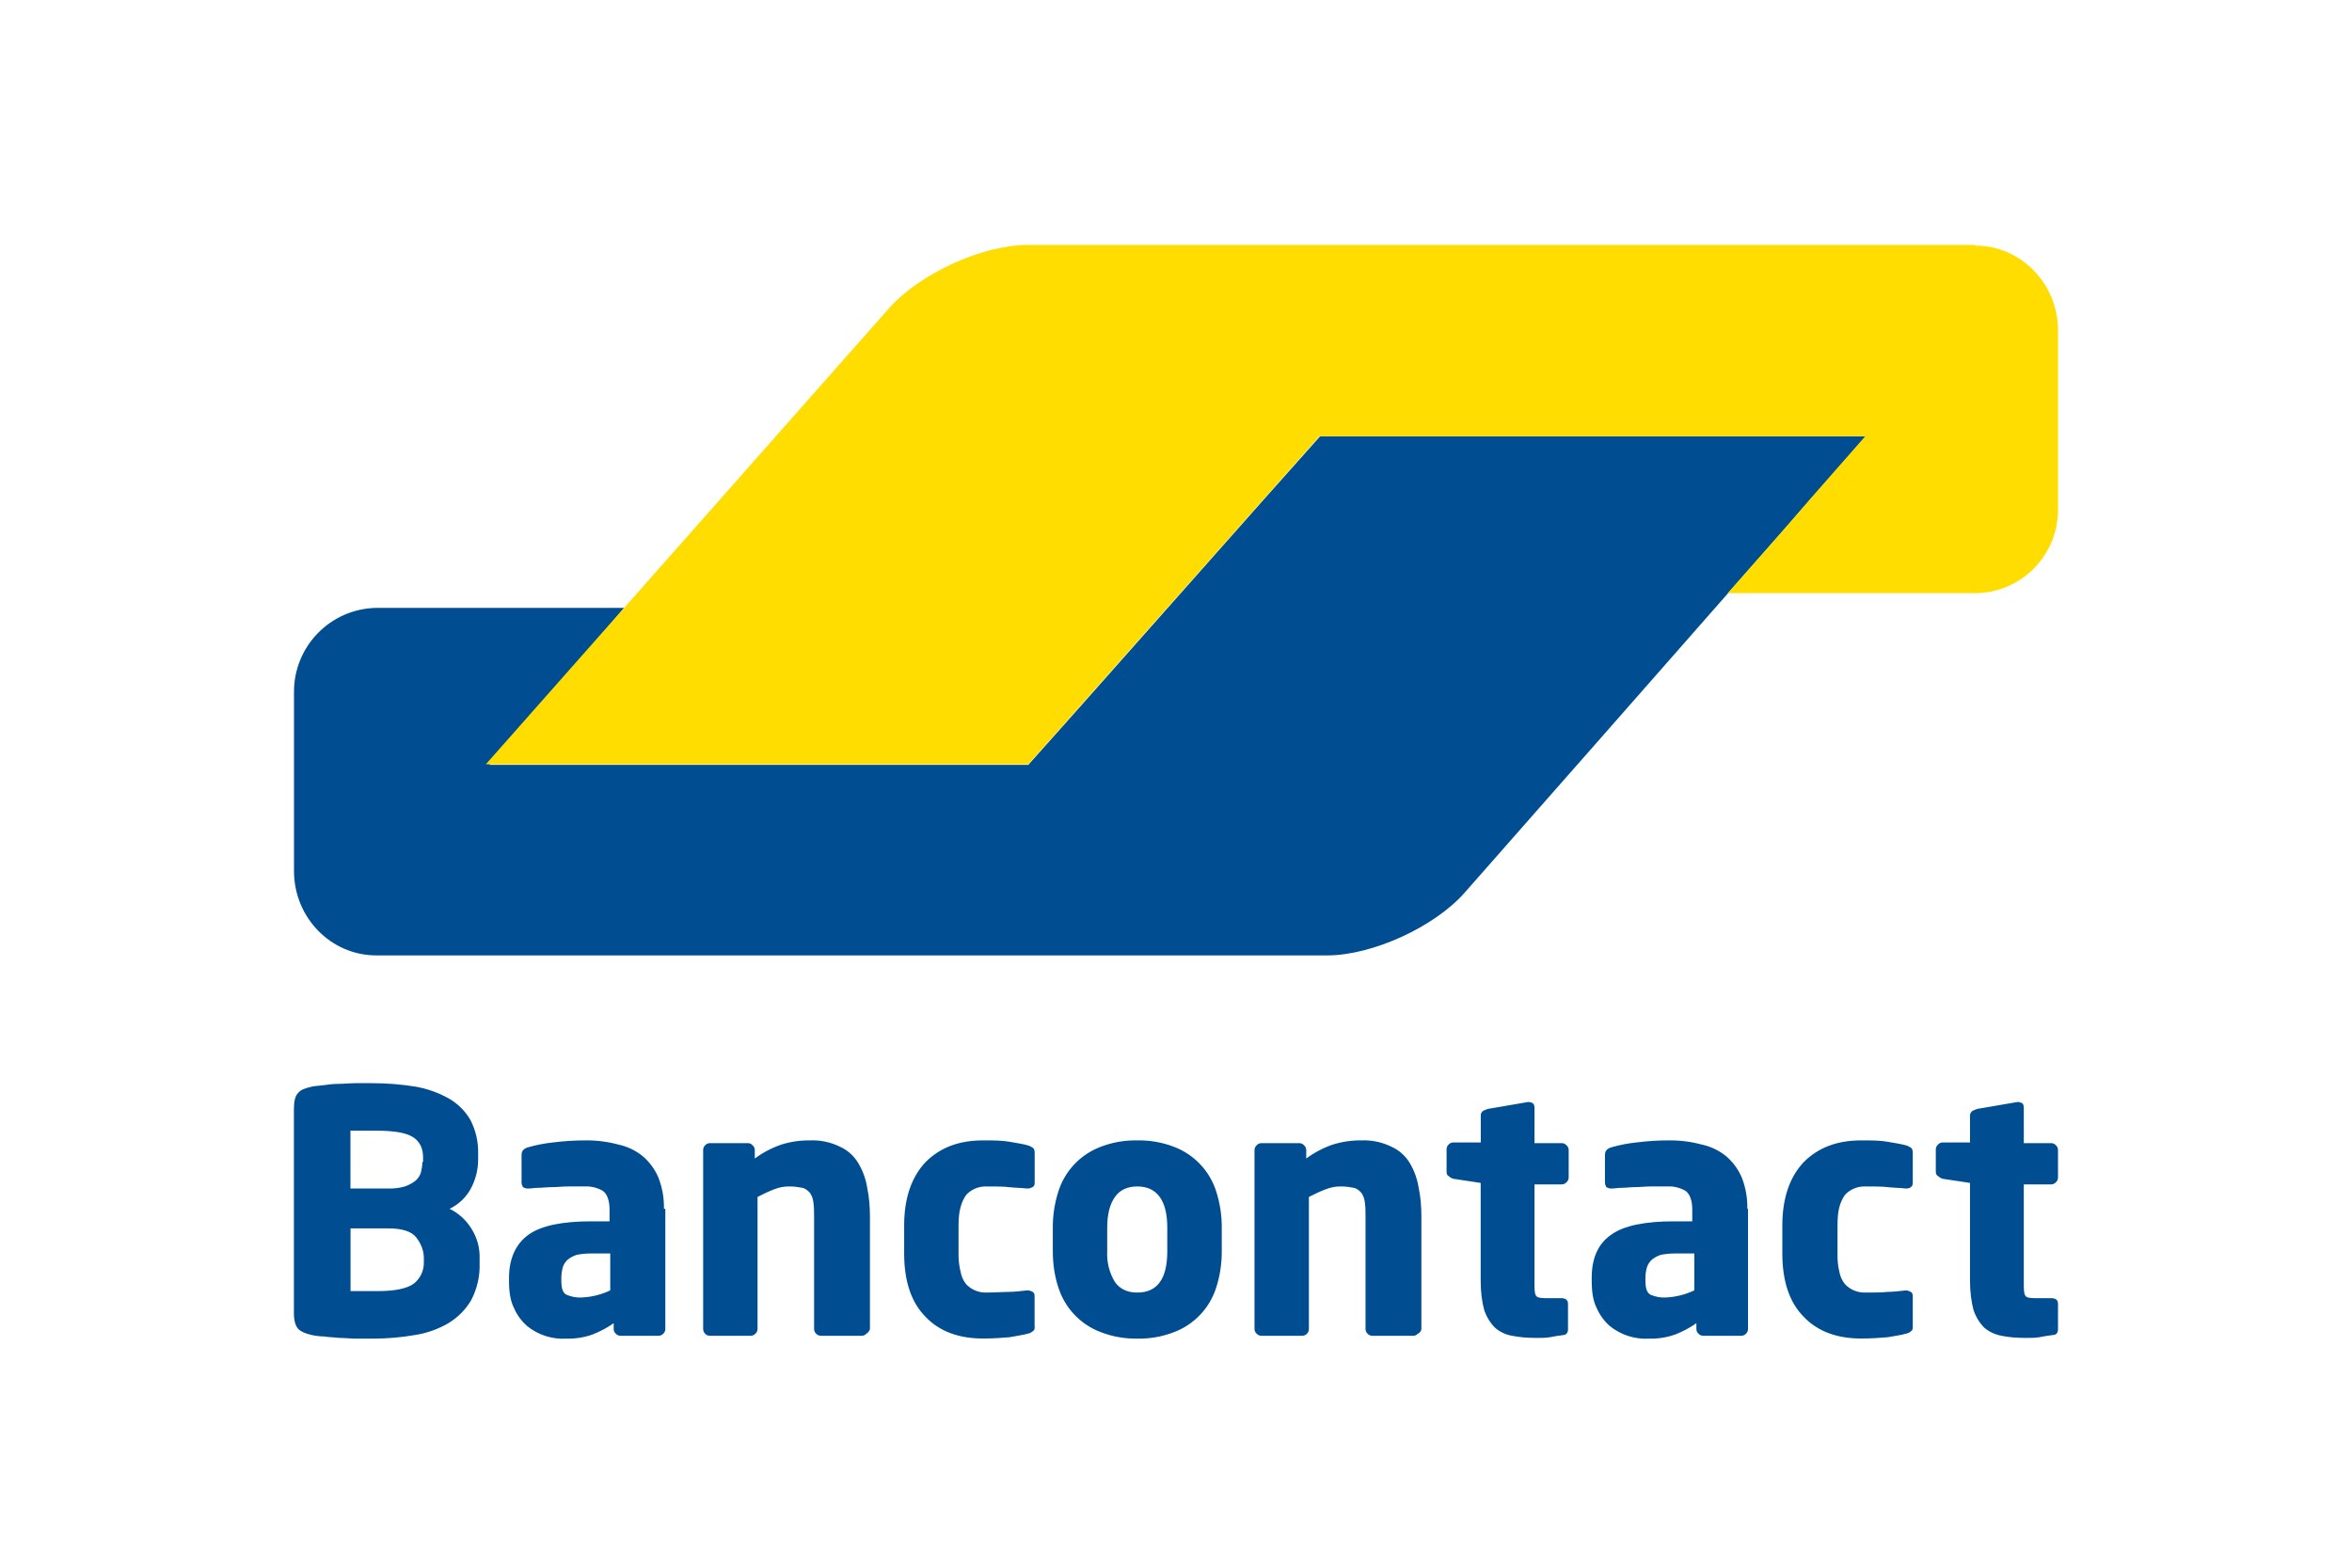
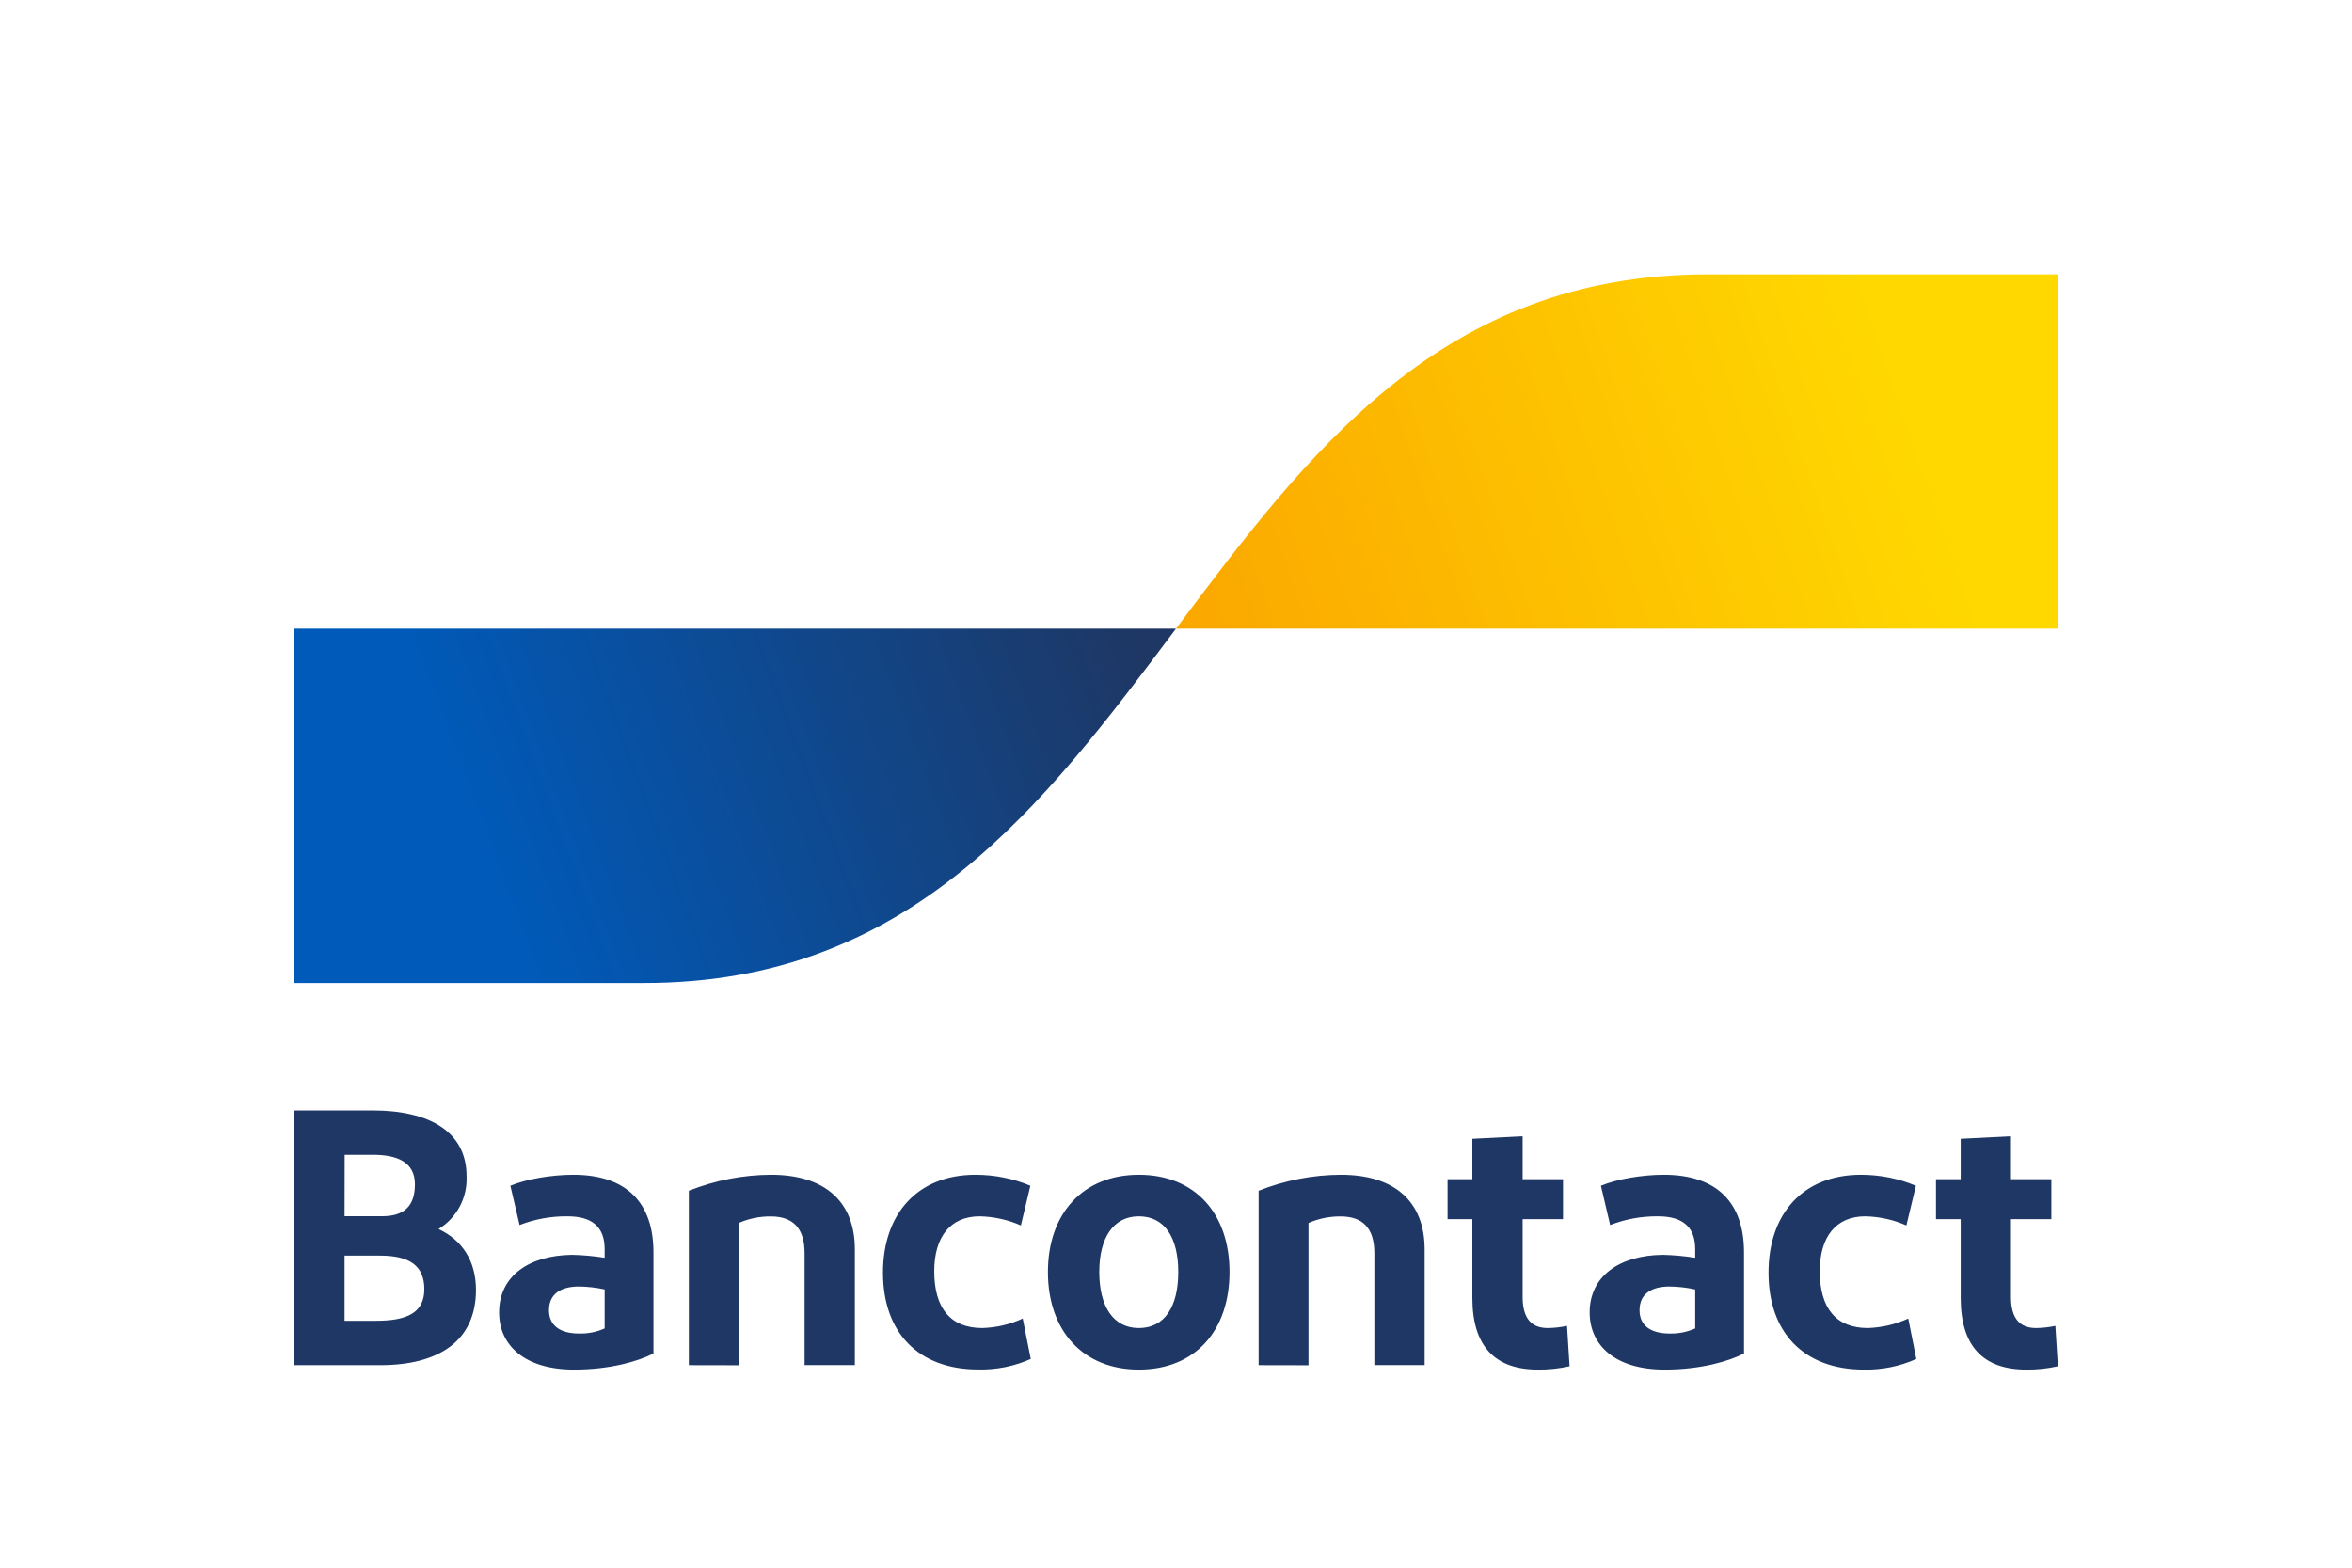
<svg xmlns="http://www.w3.org/2000/svg" width="24" height="16" viewBox="0 0 24 16">
-   <path fill="#004e91" d="M19.041 4.452h-5.57l-.57.64-1.838 2.074-.57.64H4.994l.556-.648.264-.306.555-.648H3.841A.856.856 0 0 0 3 7.066v1.823c0 .478.378.862.84.862h9.702c.463 0 1.097-.292 1.403-.64l1.468-1.668 2.628-2.991Z" />
-   <path fill="#fd0" d="M20.16 2.507c.462 0 .84.392.84.862v1.824a.851.851 0 0 1-.84.861h-2.53l.564-.64.277-.321.563-.641h-5.57L10.494 7.8H4.958l3.967-4.488.15-.17c.313-.35.947-.642 1.41-.642h9.673Z" />
-   <path fill="#004e91" d="M21 13.57v-.264c0-.036-.021-.057-.071-.057h-.171c-.05 0-.086-.007-.093-.029-.014-.021-.014-.064-.014-.135v-.997h.278a.065.065 0 0 0 .05-.022.065.065 0 0 0 .021-.05v-.277a.065.065 0 0 0-.021-.05.065.065 0 0 0-.05-.022h-.278v-.363c0-.021-.007-.035-.014-.043a.101.101 0 0 0-.043-.014h-.007l-.413.071a.347.347 0 0 0-.05.022c-.014.014-.022.028-.022.042v.278h-.277a.065.065 0 0 0-.05.022.065.065 0 0 0-.022.05v.227c0 .022.008.036.022.043a.115.115 0 0 0 .05.029l.277.042v.998c0 .12.015.22.036.299a.473.473 0 0 0 .107.178c.05.043.107.071.178.085.071.015.157.022.25.022.05 0 .092 0 .135-.007.035-.008.085-.015.135-.022.036 0 .057-.021.057-.057m-1.482-.035v-.307c0-.021-.007-.035-.021-.042a.101.101 0 0 0-.043-.015h-.007c-.064.007-.128.015-.185.015-.057.007-.135.007-.235.007a.271.271 0 0 1-.2-.085.274.274 0 0 1-.057-.122.717.717 0 0 1-.02-.192v-.285c0-.078.006-.143.02-.192a.384.384 0 0 1 .057-.122.271.271 0 0 1 .2-.085c.1 0 .178 0 .235.007.057.007.121.007.185.014h.007c.022 0 .036-.007.043-.014.014-.007.021-.021.021-.043v-.306c0-.028-.007-.043-.014-.05-.014-.007-.028-.021-.057-.028-.05-.014-.107-.022-.185-.036-.078-.014-.164-.014-.27-.014-.243 0-.435.071-.585.22-.142.15-.22.364-.22.649v.285c0 .278.07.498.22.648.143.15.342.22.584.22.1 0 .193-.006.271-.013.078-.015.142-.022.185-.036a.107.107 0 0 0 .057-.029c.014-.007.014-.028.014-.05m-2.23-.363a.76.76 0 0 1-.284.072.338.338 0 0 1-.164-.029c-.035-.021-.05-.064-.05-.142v-.029c0-.043.007-.078.015-.107a.184.184 0 0 1 .05-.078.284.284 0 0 1 .092-.05.756.756 0 0 1 .15-.014h.192v.377Zm.542-.833a.833.833 0 0 0-.057-.32.595.595 0 0 0-.156-.214.584.584 0 0 0-.25-.121 1.23 1.23 0 0 0-.335-.043 2.56 2.56 0 0 0-.334.021 1.484 1.484 0 0 0-.257.05c-.043.014-.064.036-.064.078v.278c0 .022.007.036.014.05.015.007.029.014.043.014h.014c.029 0 .064-.007.1-.007.043 0 .086-.007.135-.007.05 0 .107-.007.164-.007h.164a.34.34 0 0 1 .185.043c.043.028.072.092.072.192v.121h-.186c-.292 0-.513.043-.64.136-.136.092-.2.242-.2.441v.029c0 .114.014.206.05.277a.52.52 0 0 0 .135.186.582.582 0 0 0 .406.128.73.73 0 0 0 .264-.043 1.04 1.04 0 0 0 .213-.114v.057c0 .021.007.036.022.05a.065.065 0 0 0 .05.021h.384a.065.065 0 0 0 .05-.021.065.065 0 0 0 .021-.05v-1.225ZM16 13.569v-.263c0-.036-.022-.057-.072-.057h-.163c-.05 0-.086-.007-.093-.029-.014-.021-.014-.064-.014-.135v-.997h.277a.065.065 0 0 0 .05-.022.065.065 0 0 0 .022-.05v-.277a.065.065 0 0 0-.022-.05.065.065 0 0 0-.05-.022h-.277v-.363c0-.021-.007-.035-.015-.043a.101.101 0 0 0-.042-.014h-.007l-.414.071a.347.347 0 0 0-.05.022c-.014.014-.02.028-.02.042v.278h-.279a.065.065 0 0 0-.05.022.065.065 0 0 0-.02.05v.227c0 .022.006.036.02.043a.115.115 0 0 0 .05.029l.278.042v.998c0 .12.014.22.036.299a.473.473 0 0 0 .107.178.348.348 0 0 0 .178.085c.071.015.156.022.25.022.049 0 .092 0 .134-.007.036-.008.086-.015.136-.022.028 0 .05-.021.05-.057m-1.496-.007v-1.14c0-.106-.007-.206-.029-.306a.696.696 0 0 0-.092-.25.415.415 0 0 0-.186-.163.631.631 0 0 0-.306-.064.932.932 0 0 0-.292.043 1 1 0 0 0-.27.142v-.085a.065.065 0 0 0-.022-.05.065.065 0 0 0-.05-.022h-.384a.065.065 0 0 0-.05.022.065.065 0 0 0-.022.05v1.823c0 .021.007.036.022.05a.065.065 0 0 0 .05.021h.413a.065.065 0 0 0 .05-.021.065.065 0 0 0 .02-.05v-1.346c.058-.029.115-.057.172-.078a.406.406 0 0 1 .157-.029c.05 0 .092.007.128.014.035.007.057.029.078.05a.208.208 0 0 1 .036.1c.007.043.007.092.007.15v1.14c0 .02.007.035.021.049a.065.065 0 0 0 .05.021h.413a.065.065 0 0 0 .05-.021c.029-.014.036-.036.036-.05m-2.593-.79c0 .277-.1.42-.306.42-.1 0-.178-.036-.228-.107a.55.55 0 0 1-.079-.314v-.242c0-.142.029-.242.079-.313.05-.071.128-.107.228-.107.2 0 .306.142.306.42v.242Zm.556-.243a1.19 1.19 0 0 0-.057-.37.718.718 0 0 0-.435-.456.984.984 0 0 0-.37-.064.984.984 0 0 0-.37.064.718.718 0 0 0-.435.456 1.19 1.19 0 0 0-.057.37v.242c0 .136.021.264.057.37a.718.718 0 0 0 .435.456.984.984 0 0 0 .37.065.984.984 0 0 0 .37-.064.718.718 0 0 0 .435-.456 1.19 1.19 0 0 0 .057-.37v-.243Zm-1.91 1.005v-.307c0-.021-.007-.035-.02-.042a.103.103 0 0 0-.05-.015h-.008c-.064.007-.128.015-.185.015-.057 0-.135.007-.235.007a.271.271 0 0 1-.2-.085.274.274 0 0 1-.056-.122.717.717 0 0 1-.022-.192v-.285c0-.078.007-.143.022-.192a.384.384 0 0 1 .057-.122.271.271 0 0 1 .199-.085c.1 0 .178 0 .235.007.057.007.121.007.185.014h.007c.022 0 .036-.007.05-.014.014-.007.022-.021.022-.043v-.306c0-.028-.008-.043-.015-.05-.014-.007-.028-.021-.057-.028-.05-.014-.106-.022-.185-.036-.078-.014-.164-.014-.27-.014-.243 0-.435.071-.585.22-.142.15-.22.364-.22.649v.285c0 .278.07.498.22.648.143.15.342.22.584.22.1 0 .193-.006.271-.013.079-.015.135-.022.185-.036a.107.107 0 0 0 .057-.029c.015-.007.015-.028.015-.05m-1.681.03v-1.14c0-.107-.008-.207-.029-.307a.696.696 0 0 0-.093-.25.415.415 0 0 0-.185-.163.631.631 0 0 0-.306-.064.932.932 0 0 0-.292.043 1 1 0 0 0-.27.142v-.085a.065.065 0 0 0-.022-.05.065.065 0 0 0-.05-.022h-.385a.065.065 0 0 0-.05.022.065.065 0 0 0-.02.05v1.823c0 .021.006.036.02.05a.065.065 0 0 0 .05.021h.413a.065.065 0 0 0 .05-.021.065.065 0 0 0 .022-.05v-1.346c.057-.029.114-.057.17-.078a.406.406 0 0 1 .157-.029c.05 0 .093.007.129.014.035.007.057.029.078.05a.208.208 0 0 1 .036.1c.007.043.007.092.007.15v1.14c0 .02.007.035.021.049a.065.065 0 0 0 .05.021h.413a.065.065 0 0 0 .05-.021c.021-.014.036-.036.036-.05m-2.65-.392a.76.76 0 0 1-.285.072.338.338 0 0 1-.164-.029c-.036-.021-.05-.064-.05-.142v-.029c0-.043.007-.078.014-.107a.184.184 0 0 1 .05-.078.284.284 0 0 1 .093-.05.756.756 0 0 1 .15-.014h.192v.377Zm.548-.833a.833.833 0 0 0-.057-.32.595.595 0 0 0-.156-.214.584.584 0 0 0-.25-.121 1.23 1.23 0 0 0-.335-.043 2.56 2.56 0 0 0-.334.021 1.484 1.484 0 0 0-.257.05c-.043.014-.064.036-.064.078v.278c0 .022.007.036.014.05.015.007.029.014.043.014h.014c.029 0 .064-.007.1-.007.043 0 .086-.007.143-.007.05 0 .106-.007.163-.007h.164a.34.34 0 0 1 .185.043c.043.028.072.092.072.192v.121h-.186c-.292 0-.512.043-.64.136-.129.092-.2.242-.2.441v.029c0 .114.014.206.05.277a.52.52 0 0 0 .135.186.582.582 0 0 0 .406.128.73.73 0 0 0 .264-.043 1.04 1.04 0 0 0 .213-.114v.057c0 .021.007.036.022.05a.065.065 0 0 0 .05.021h.384a.065.065 0 0 0 .05-.021.065.065 0 0 0 .021-.05v-1.225Zm-2.45.541a.271.271 0 0 1-.1.221c-.064.05-.192.078-.363.078h-.285v-.64h.385c.135 0 .235.028.285.092.05.064.078.135.078.214v.035ZM4.31 11.86c0 .035-.007.07-.015.107a.182.182 0 0 1-.057.085.378.378 0 0 1-.106.057.556.556 0 0 1-.171.021h-.385v-.59h.264c.178 0 .299.02.37.063.071.043.107.114.107.207v.05Zm.584.983a.534.534 0 0 0-.086-.307.541.541 0 0 0-.22-.199.483.483 0 0 0 .213-.2.625.625 0 0 0 .078-.299v-.064a.713.713 0 0 0-.078-.342.597.597 0 0 0-.22-.22 1.07 1.07 0 0 0-.343-.122 2.773 2.773 0 0 0-.441-.035h-.171c-.057 0-.114.007-.171.007-.057 0-.107.007-.157.014s-.085.007-.114.014c-.064.015-.114.029-.142.065-.029.028-.043.085-.043.163v2.08c0 .079.014.129.043.164.028.029.078.05.142.064a.627.627 0 0 0 .121.014c.05.008.1.008.157.015.057 0 .114.007.171.007h.178c.15 0 .292-.014.42-.036a.971.971 0 0 0 .342-.12.675.675 0 0 0 .235-.236.759.759 0 0 0 .086-.377v-.05Z" />
+   <path fill="#1e3764" d="M3 13.933v-2.6h.802c.583 0 .959.219.959.672a.6.6 0 0 1-.286.539c.241.111.382.327.382.62 0 .524-.382.769-.977.769Zm.516-1.52H3.9c.234 0 .334-.114.334-.326 0-.227-.182-.301-.427-.301h-.29Zm0 1.067h.32c.312 0 .494-.078.494-.323 0-.242-.156-.342-.45-.342h-.364Zm2.342.498c-.508 0-.765-.25-.765-.584 0-.367.301-.583.747-.587q.166.004.33.03v-.089c0-.227-.13-.334-.378-.334a1.3 1.3 0 0 0-.49.089l-.094-.401c.16-.067.416-.112.643-.112.546 0 .817.29.817.791v1.033c-.152.078-.438.164-.81.164m.312-.42v-.398a1.3 1.3 0 0 0-.263-.03c-.171 0-.305.067-.305.242 0 .156.112.238.308.238a.6.6 0 0 0 .26-.052m.859.375v-1.78c.267-.106.552-.162.84-.163.542 0 .854.268.854.762v1.18H8.21V12.79c0-.256-.119-.375-.345-.375a.8.8 0 0 0-.327.067v1.452Zm3.485-1.831-.097.405a1.1 1.1 0 0 0-.42-.093c-.3 0-.464.211-.464.56 0 .383.171.58.49.58.143-.004.284-.037.413-.097l.082.413a1.25 1.25 0 0 1-.535.107c-.617 0-.973-.382-.973-.988 0-.601.353-.999.943-.999.193 0 .383.037.561.112m1.107 1.876c-.572 0-.928-.398-.928-.996 0-.594.356-.992.928-.992.576 0 .925.398.925.992 0 .598-.349.996-.925.996m0-.424c.264 0 .402-.22.402-.572 0-.35-.138-.568-.402-.568-.26 0-.404.219-.404.568 0 .353.144.572.404.572m1.222.379v-1.78c.267-.106.552-.162.84-.163.542 0 .854.268.854.762v1.18h-.513V12.79c0-.256-.119-.375-.345-.375a.8.8 0 0 0-.327.067v1.452Zm2.85.045c-.442 0-.669-.242-.669-.732v-.803h-.253v-.408h.253v-.412l.513-.026v.438h.412v.408h-.412v.795c0 .216.089.316.256.316a1 1 0 0 0 .197-.022l.026.412a1.4 1.4 0 0 1-.323.034m1.293 0c-.508 0-.765-.25-.765-.584 0-.367.301-.583.747-.587q.166.004.33.03v-.089c0-.227-.13-.334-.378-.334a1.3 1.3 0 0 0-.49.089l-.094-.401c.16-.067.416-.112.643-.112.546 0 .817.29.817.791v1.033c-.152.078-.438.164-.81.164m.312-.42v-.398a1.3 1.3 0 0 0-.263-.03c-.171 0-.305.067-.305.242 0 .156.112.238.308.238a.6.6 0 0 0 .26-.052m2.252-1.456-.097.405a1.1 1.1 0 0 0-.42-.093c-.3 0-.464.211-.464.56 0 .383.171.58.49.58q.216-.007.413-.097l.082.413a1.25 1.25 0 0 1-.535.108c-.617 0-.973-.383-.973-.989 0-.601.352-.999.943-.999.193 0 .383.037.56.112m1.127 1.876c-.442 0-.669-.242-.669-.732v-.803h-.252v-.408h.252v-.412l.513-.026v.438h.412v.408h-.412v.795c0 .216.089.316.256.316a1 1 0 0 0 .197-.022l.026.412a1.4 1.4 0 0 1-.323.034" />
+   <linearGradient id="a" x1="4.82" x2="11.404" y1="8.392" y2="5.946" gradientUnits="userSpaceOnUse">
+     <stop offset="0" stop-color="#005ab9" />
+     <stop offset="1" stop-color="#1e3764" />
+   </linearGradient>
+   <path fill="url(#a)" d="M6.575 10.033c2.713 0 4.069-1.808 5.425-3.617H3v3.617Z" />
+   <linearGradient id="b" x1="12.545" x2="19.536" y1="6.73" y2="4.345" gradientUnits="userSpaceOnUse">
+     <stop offset="0" stop-color="#fba900" />
+     <stop offset="1" stop-color="#ffd800" />
+   </linearGradient>
+   <path fill="url(#b)" d="M17.425 2.8c-2.713 0-4.069 1.808-5.425 3.616h9V2.8Z" />
</svg>
